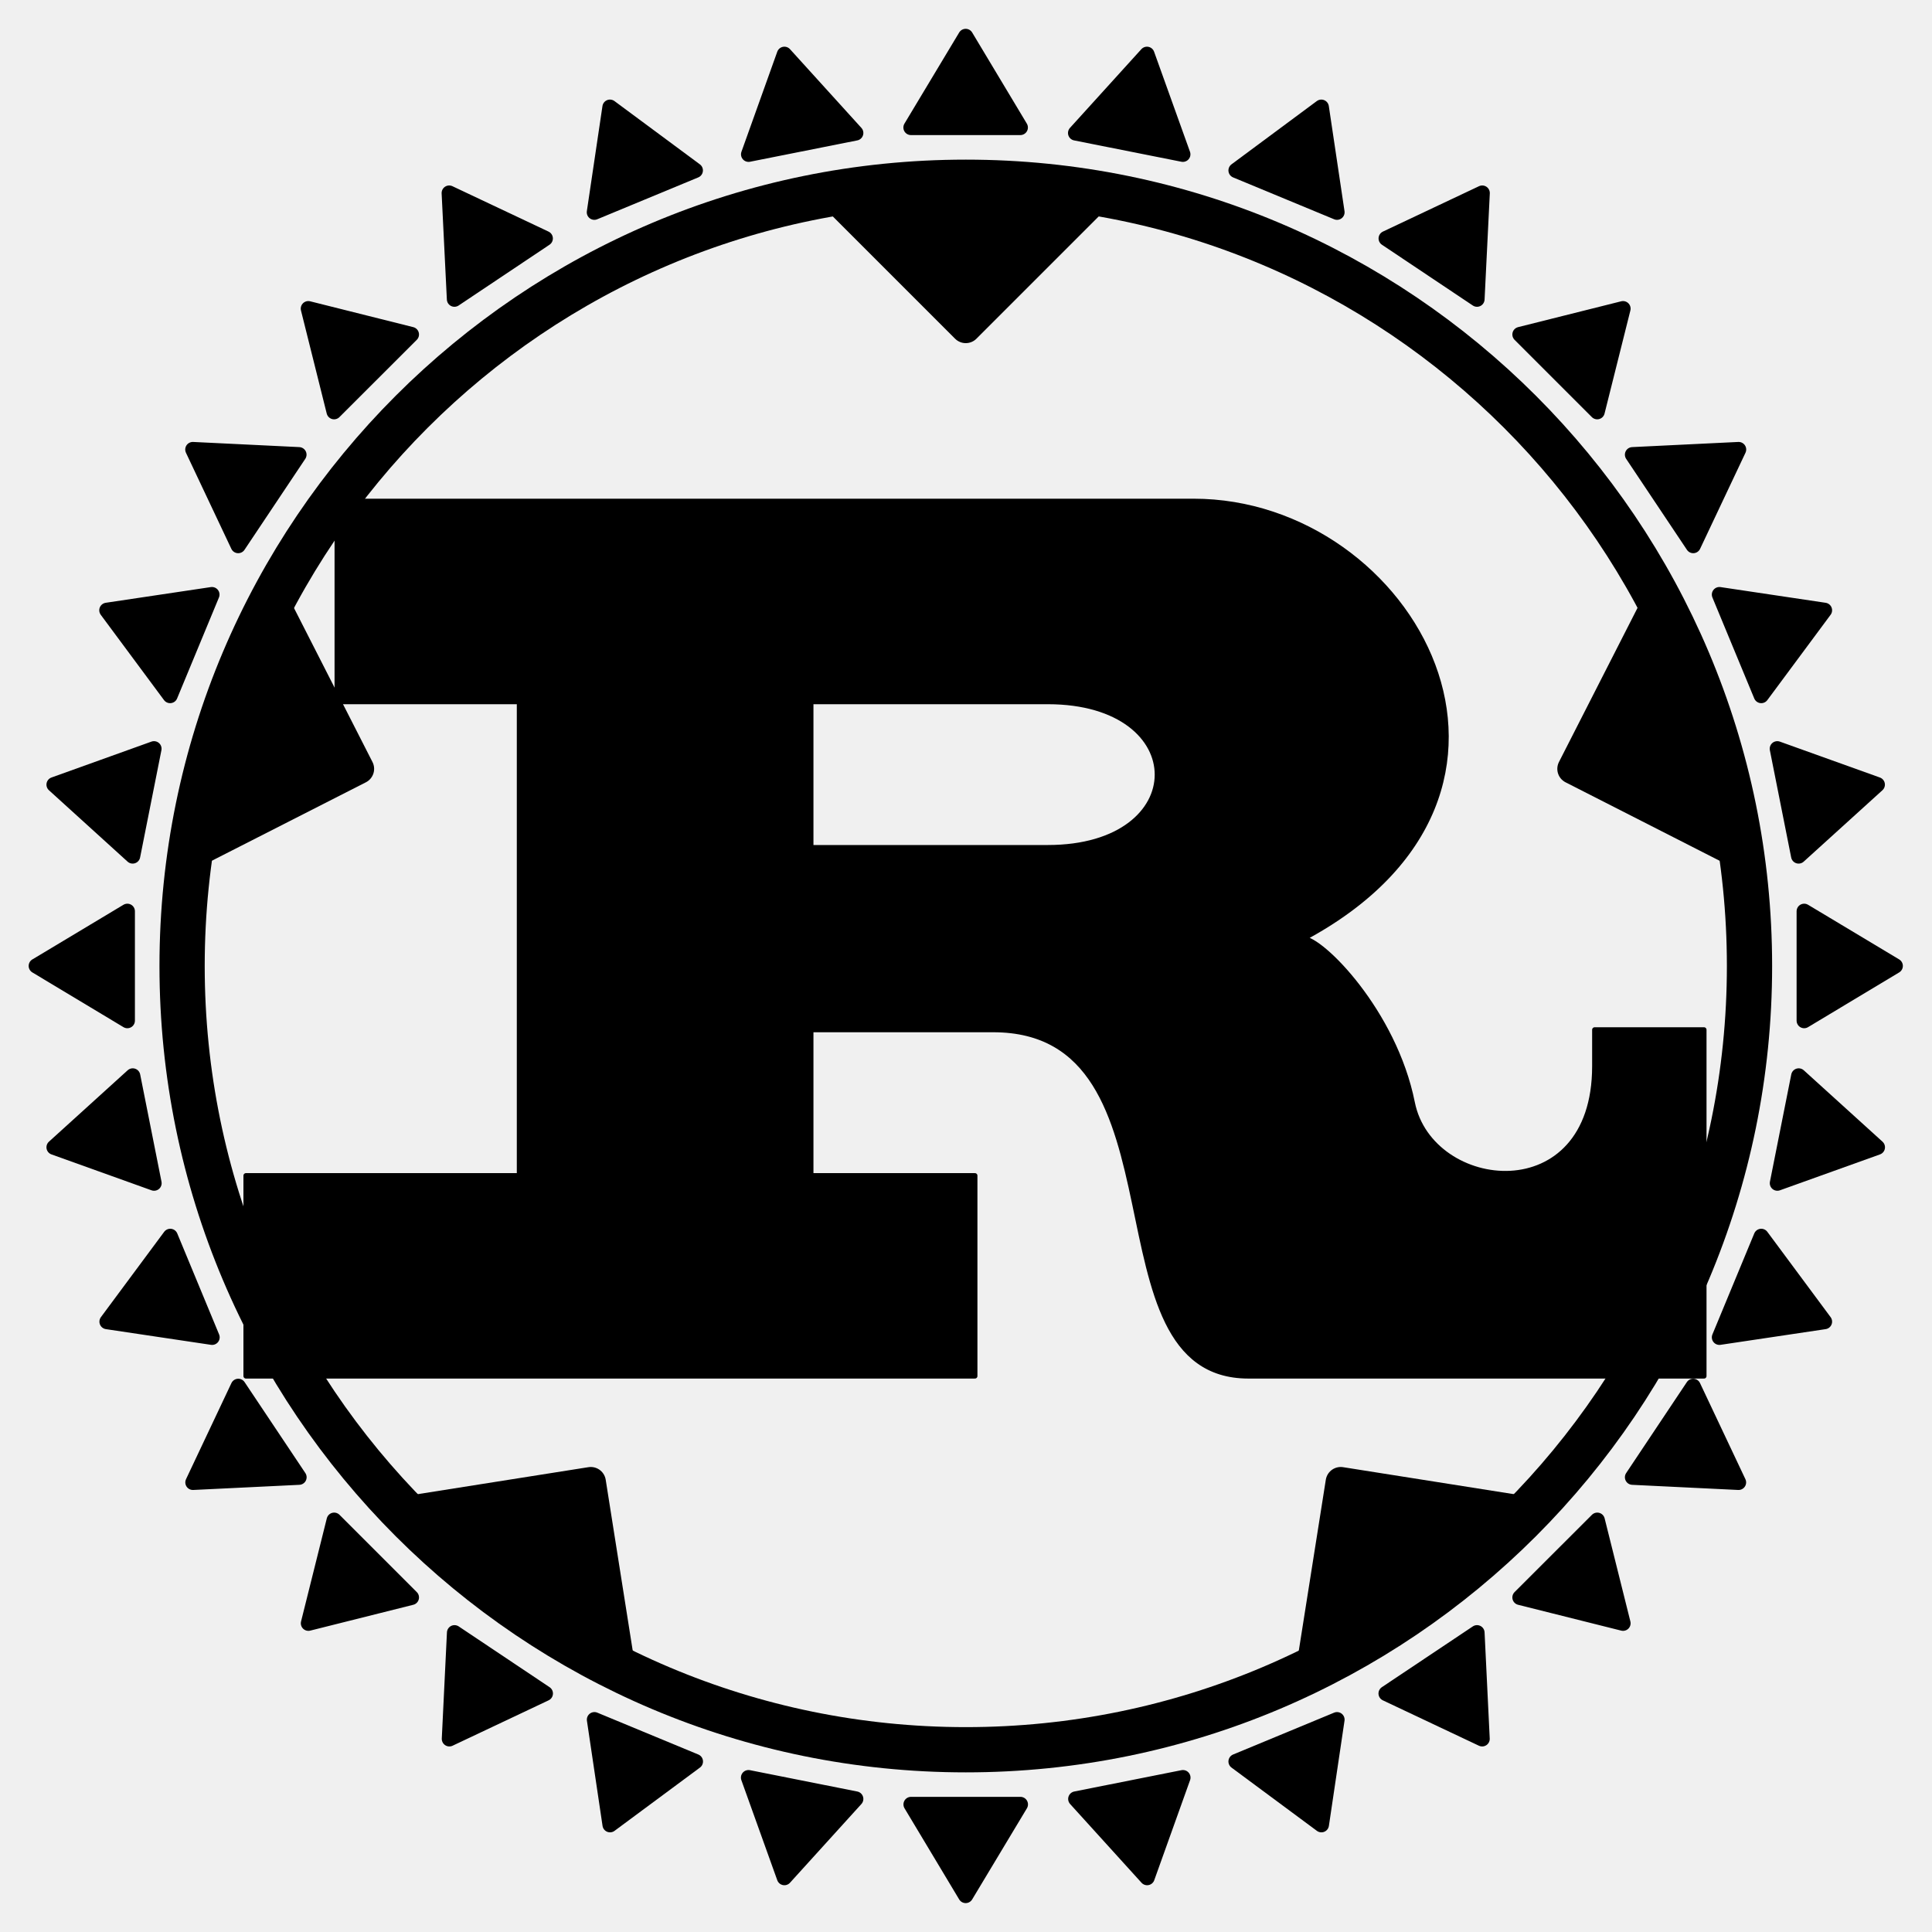
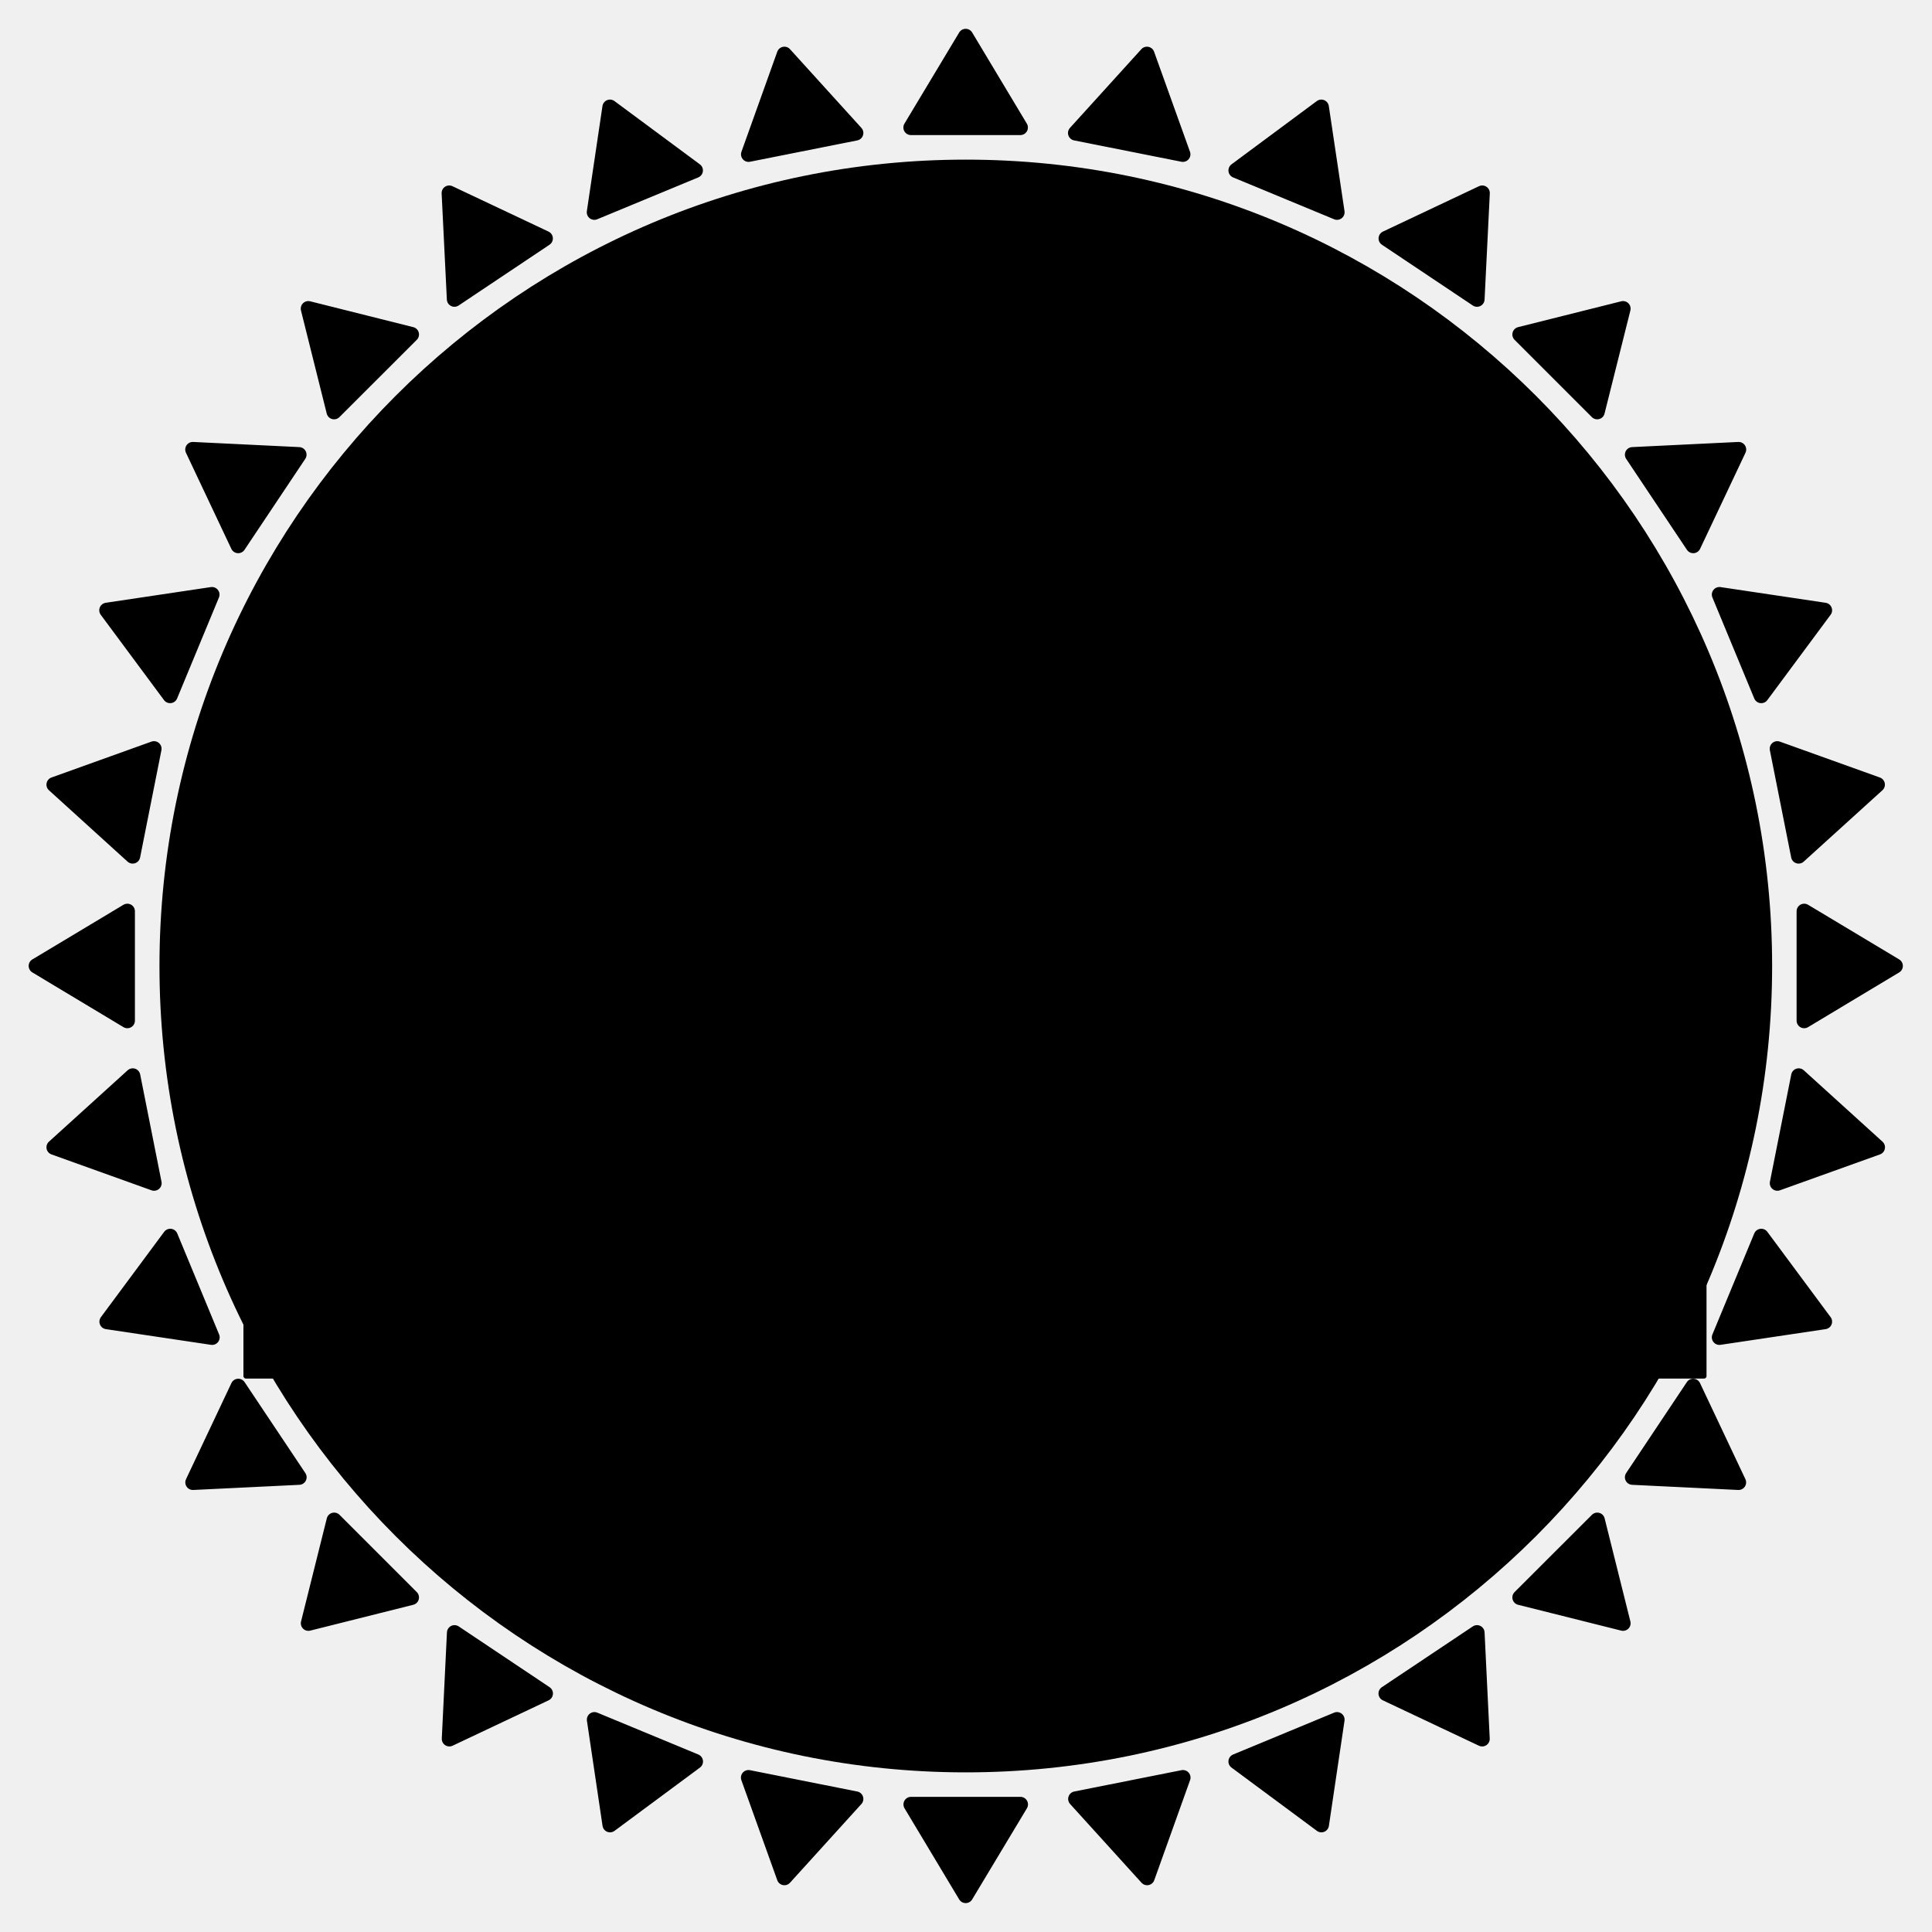
- <svg xmlns="http://www.w3.org/2000/svg" width="24" height="24" viewBox="0 0 24 24" fill="none">
+ <svg xmlns="http://www.w3.org/2000/svg" width="24" height="24" viewBox="0 0 24 24" fill="currentColor">
  <g clip-path="url(#clip0_177_581)">
    <path d="M10.074 8.717H13.017C14.828 8.717 14.828 10.528 13.017 10.528H10.074V8.717ZM3.055 17.094H12.111V14.604H10.074V12.792H12.338C14.828 12.792 13.47 17.094 15.508 17.094H21.168V12.792H19.809V13.245C19.809 15.056 17.772 14.83 17.545 13.698C17.319 12.566 16.413 11.66 16.187 11.66C19.583 9.849 17.545 6.226 14.828 6.226H4.187V8.717H6.451V14.604H3.055V17.094Z" fill="black" stroke="black" stroke-width="0.062" stroke-linejoin="round" />
    <path d="M11.998 21.736C17.375 21.736 21.733 17.377 21.733 12C21.733 6.623 17.375 2.264 11.998 2.264C6.621 2.264 2.262 6.623 2.262 12C2.262 17.377 6.621 21.736 11.998 21.736Z" stroke="black" stroke-width="0.562" />
    <path d="M22.412 12.679L23.544 11.999L22.412 11.32V12.679Z" fill="black" stroke="black" stroke-width="0.188" stroke-linejoin="round" />
    <path d="M22.079 14.698L23.322 14.252L22.344 13.365L22.079 14.698Z" fill="black" stroke="black" stroke-width="0.188" stroke-linejoin="round" />
    <path d="M21.359 16.613L22.665 16.418L21.879 15.358L21.359 16.613Z" fill="black" stroke="black" stroke-width="0.188" stroke-linejoin="round" />
    <path d="M20.279 18.351L21.597 18.415L21.033 17.221L20.279 18.351Z" fill="black" stroke="black" stroke-width="0.188" stroke-linejoin="round" />
    <path d="M18.881 19.844L20.162 20.165L19.842 18.884L18.881 19.844Z" fill="black" stroke="black" stroke-width="0.188" stroke-linejoin="round" />
    <path d="M17.218 21.037L18.412 21.601L18.348 20.282L17.218 21.037Z" fill="black" stroke="black" stroke-width="0.188" stroke-linejoin="round" />
    <path d="M15.354 21.882L16.415 22.668L16.609 21.362L15.354 21.882Z" fill="black" stroke="black" stroke-width="0.188" stroke-linejoin="round" />
    <path d="M13.363 22.347L14.25 23.325L14.695 22.082L13.363 22.347Z" fill="black" stroke="black" stroke-width="0.188" stroke-linejoin="round" />
    <path d="M11.317 22.415L11.996 23.547L12.676 22.415H11.317Z" fill="black" stroke="black" stroke-width="0.188" stroke-linejoin="round" />
    <path d="M9.298 22.082L9.744 23.325L10.631 22.347L9.298 22.082Z" fill="black" stroke="black" stroke-width="0.188" stroke-linejoin="round" />
    <path d="M7.384 21.362L7.578 22.668L8.639 21.882L7.384 21.362Z" fill="black" stroke="black" stroke-width="0.188" stroke-linejoin="round" />
    <path d="M5.646 20.282L5.582 21.601L6.775 21.037L5.646 20.282Z" fill="black" stroke="black" stroke-width="0.188" stroke-linejoin="round" />
    <path d="M4.151 18.884L3.831 20.165L5.111 19.844L4.151 18.884Z" fill="black" stroke="black" stroke-width="0.188" stroke-linejoin="round" />
    <path d="M2.96 17.221L2.396 18.415L3.715 18.351L2.96 17.221Z" fill="black" stroke="black" stroke-width="0.188" stroke-linejoin="round" />
    <path d="M2.115 15.358L1.329 16.418L2.635 16.613L2.115 15.358Z" fill="black" stroke="black" stroke-width="0.188" stroke-linejoin="round" />
    <path d="M1.649 13.365L0.671 14.252L1.914 14.698L1.649 13.365Z" fill="black" stroke="black" stroke-width="0.188" stroke-linejoin="round" />
    <path d="M1.582 11.32L0.45 11.999L1.582 12.679L1.582 11.32Z" fill="black" stroke="black" stroke-width="0.188" stroke-linejoin="round" />
    <path d="M1.913 9.301L0.671 9.747L1.648 10.634L1.913 9.301Z" fill="black" stroke="black" stroke-width="0.188" stroke-linejoin="round" />
    <path d="M2.633 7.386L1.327 7.581L2.113 8.641L2.633 7.386Z" fill="black" stroke="black" stroke-width="0.188" stroke-linejoin="round" />
    <path d="M3.714 5.648L2.395 5.584L2.959 6.778L3.714 5.648Z" fill="black" stroke="black" stroke-width="0.188" stroke-linejoin="round" />
    <path d="M5.111 4.155L3.83 3.834L4.15 5.115L5.111 4.155Z" fill="black" stroke="black" stroke-width="0.188" stroke-linejoin="round" />
    <path d="M6.774 2.962L5.58 2.398L5.645 3.717L6.774 2.962Z" fill="black" stroke="black" stroke-width="0.188" stroke-linejoin="round" />
    <path d="M8.638 2.117L7.577 1.331L7.383 2.637L8.638 2.117Z" fill="black" stroke="black" stroke-width="0.188" stroke-linejoin="round" />
    <path d="M10.631 1.652L9.744 0.674L9.299 1.917L10.631 1.652Z" fill="black" stroke="black" stroke-width="0.188" stroke-linejoin="round" />
    <path d="M12.675 1.584L11.996 0.452L11.316 1.584L12.675 1.584Z" fill="black" stroke="black" stroke-width="0.188" stroke-linejoin="round" />
    <path d="M14.694 1.917L14.248 0.674L13.361 1.652L14.694 1.917Z" fill="black" stroke="black" stroke-width="0.188" stroke-linejoin="round" />
    <path d="M16.609 2.637L16.414 1.331L15.354 2.117L16.609 2.637Z" fill="black" stroke="black" stroke-width="0.188" stroke-linejoin="round" />
    <path d="M18.348 3.717L18.413 2.398L17.219 2.962L18.348 3.717Z" fill="black" stroke="black" stroke-width="0.188" stroke-linejoin="round" />
    <path d="M19.841 5.115L20.162 3.834L18.881 4.155L19.841 5.115Z" fill="black" stroke="black" stroke-width="0.188" stroke-linejoin="round" />
    <path d="M21.034 6.778L21.598 5.584L20.279 5.648L21.034 6.778Z" fill="black" stroke="black" stroke-width="0.188" stroke-linejoin="round" />
    <path d="M21.879 8.641L22.665 7.581L21.359 7.386L21.879 8.641Z" fill="black" stroke="black" stroke-width="0.188" stroke-linejoin="round" />
    <path d="M22.343 10.634L23.321 9.747L22.078 9.301L22.343 10.634Z" fill="black" stroke="black" stroke-width="0.188" stroke-linejoin="round" />
    <path d="M10.412 2.49L11.997 4.075L13.582 2.49H10.412Z" fill="black" stroke="black" stroke-width="0.375" stroke-linejoin="round" />
    <path d="M20.551 7.554L19.533 9.551L21.53 10.568L20.551 7.554Z" fill="black" stroke="black" stroke-width="0.375" stroke-linejoin="round" />
    <path d="M18.869 18.761L16.655 18.411L16.305 20.625L18.869 18.761Z" fill="black" stroke="black" stroke-width="0.375" stroke-linejoin="round" />
    <path d="M7.689 20.625L7.339 18.411L5.125 18.761L7.689 20.625Z" fill="black" stroke="black" stroke-width="0.375" stroke-linejoin="round" />
    <path d="M2.463 10.568L4.46 9.551L3.442 7.554L2.463 10.568Z" fill="black" stroke="black" stroke-width="0.375" stroke-linejoin="round" />
  </g>
  <defs>
    <clipPath id="clip0_177_581">
      <rect width="24" height="24" fill="white" />
    </clipPath>
  </defs>
</svg>
